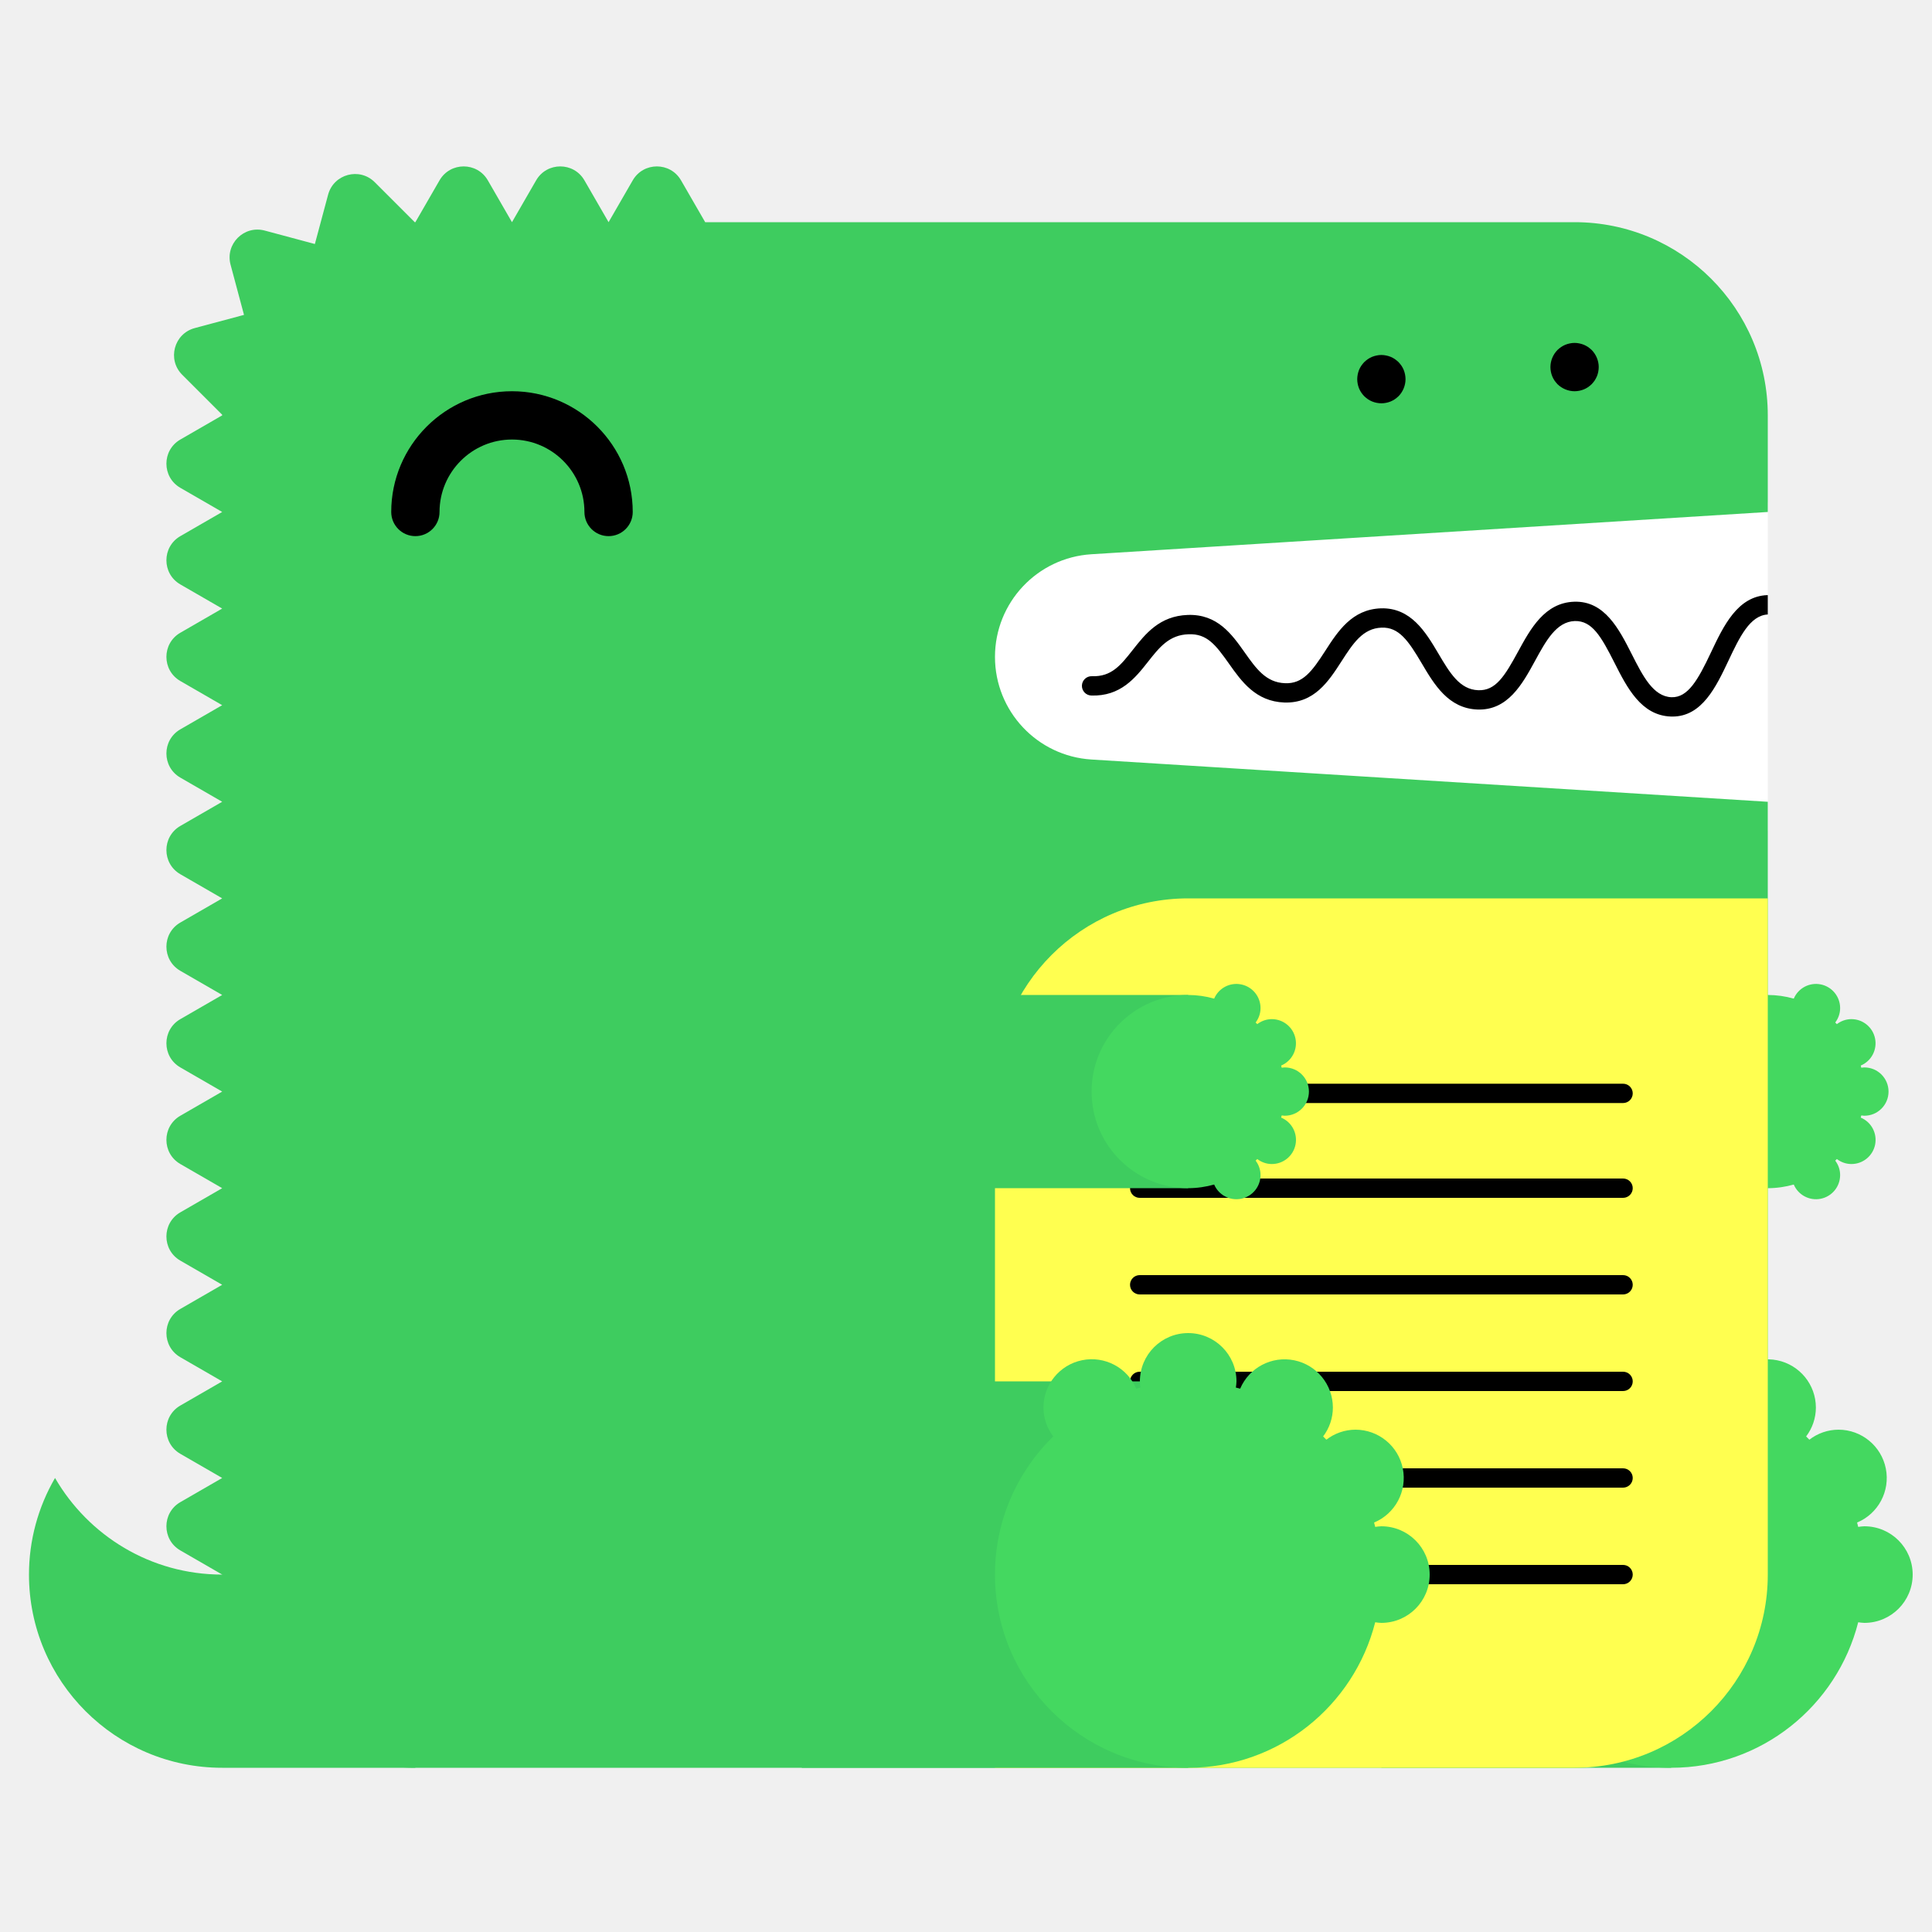
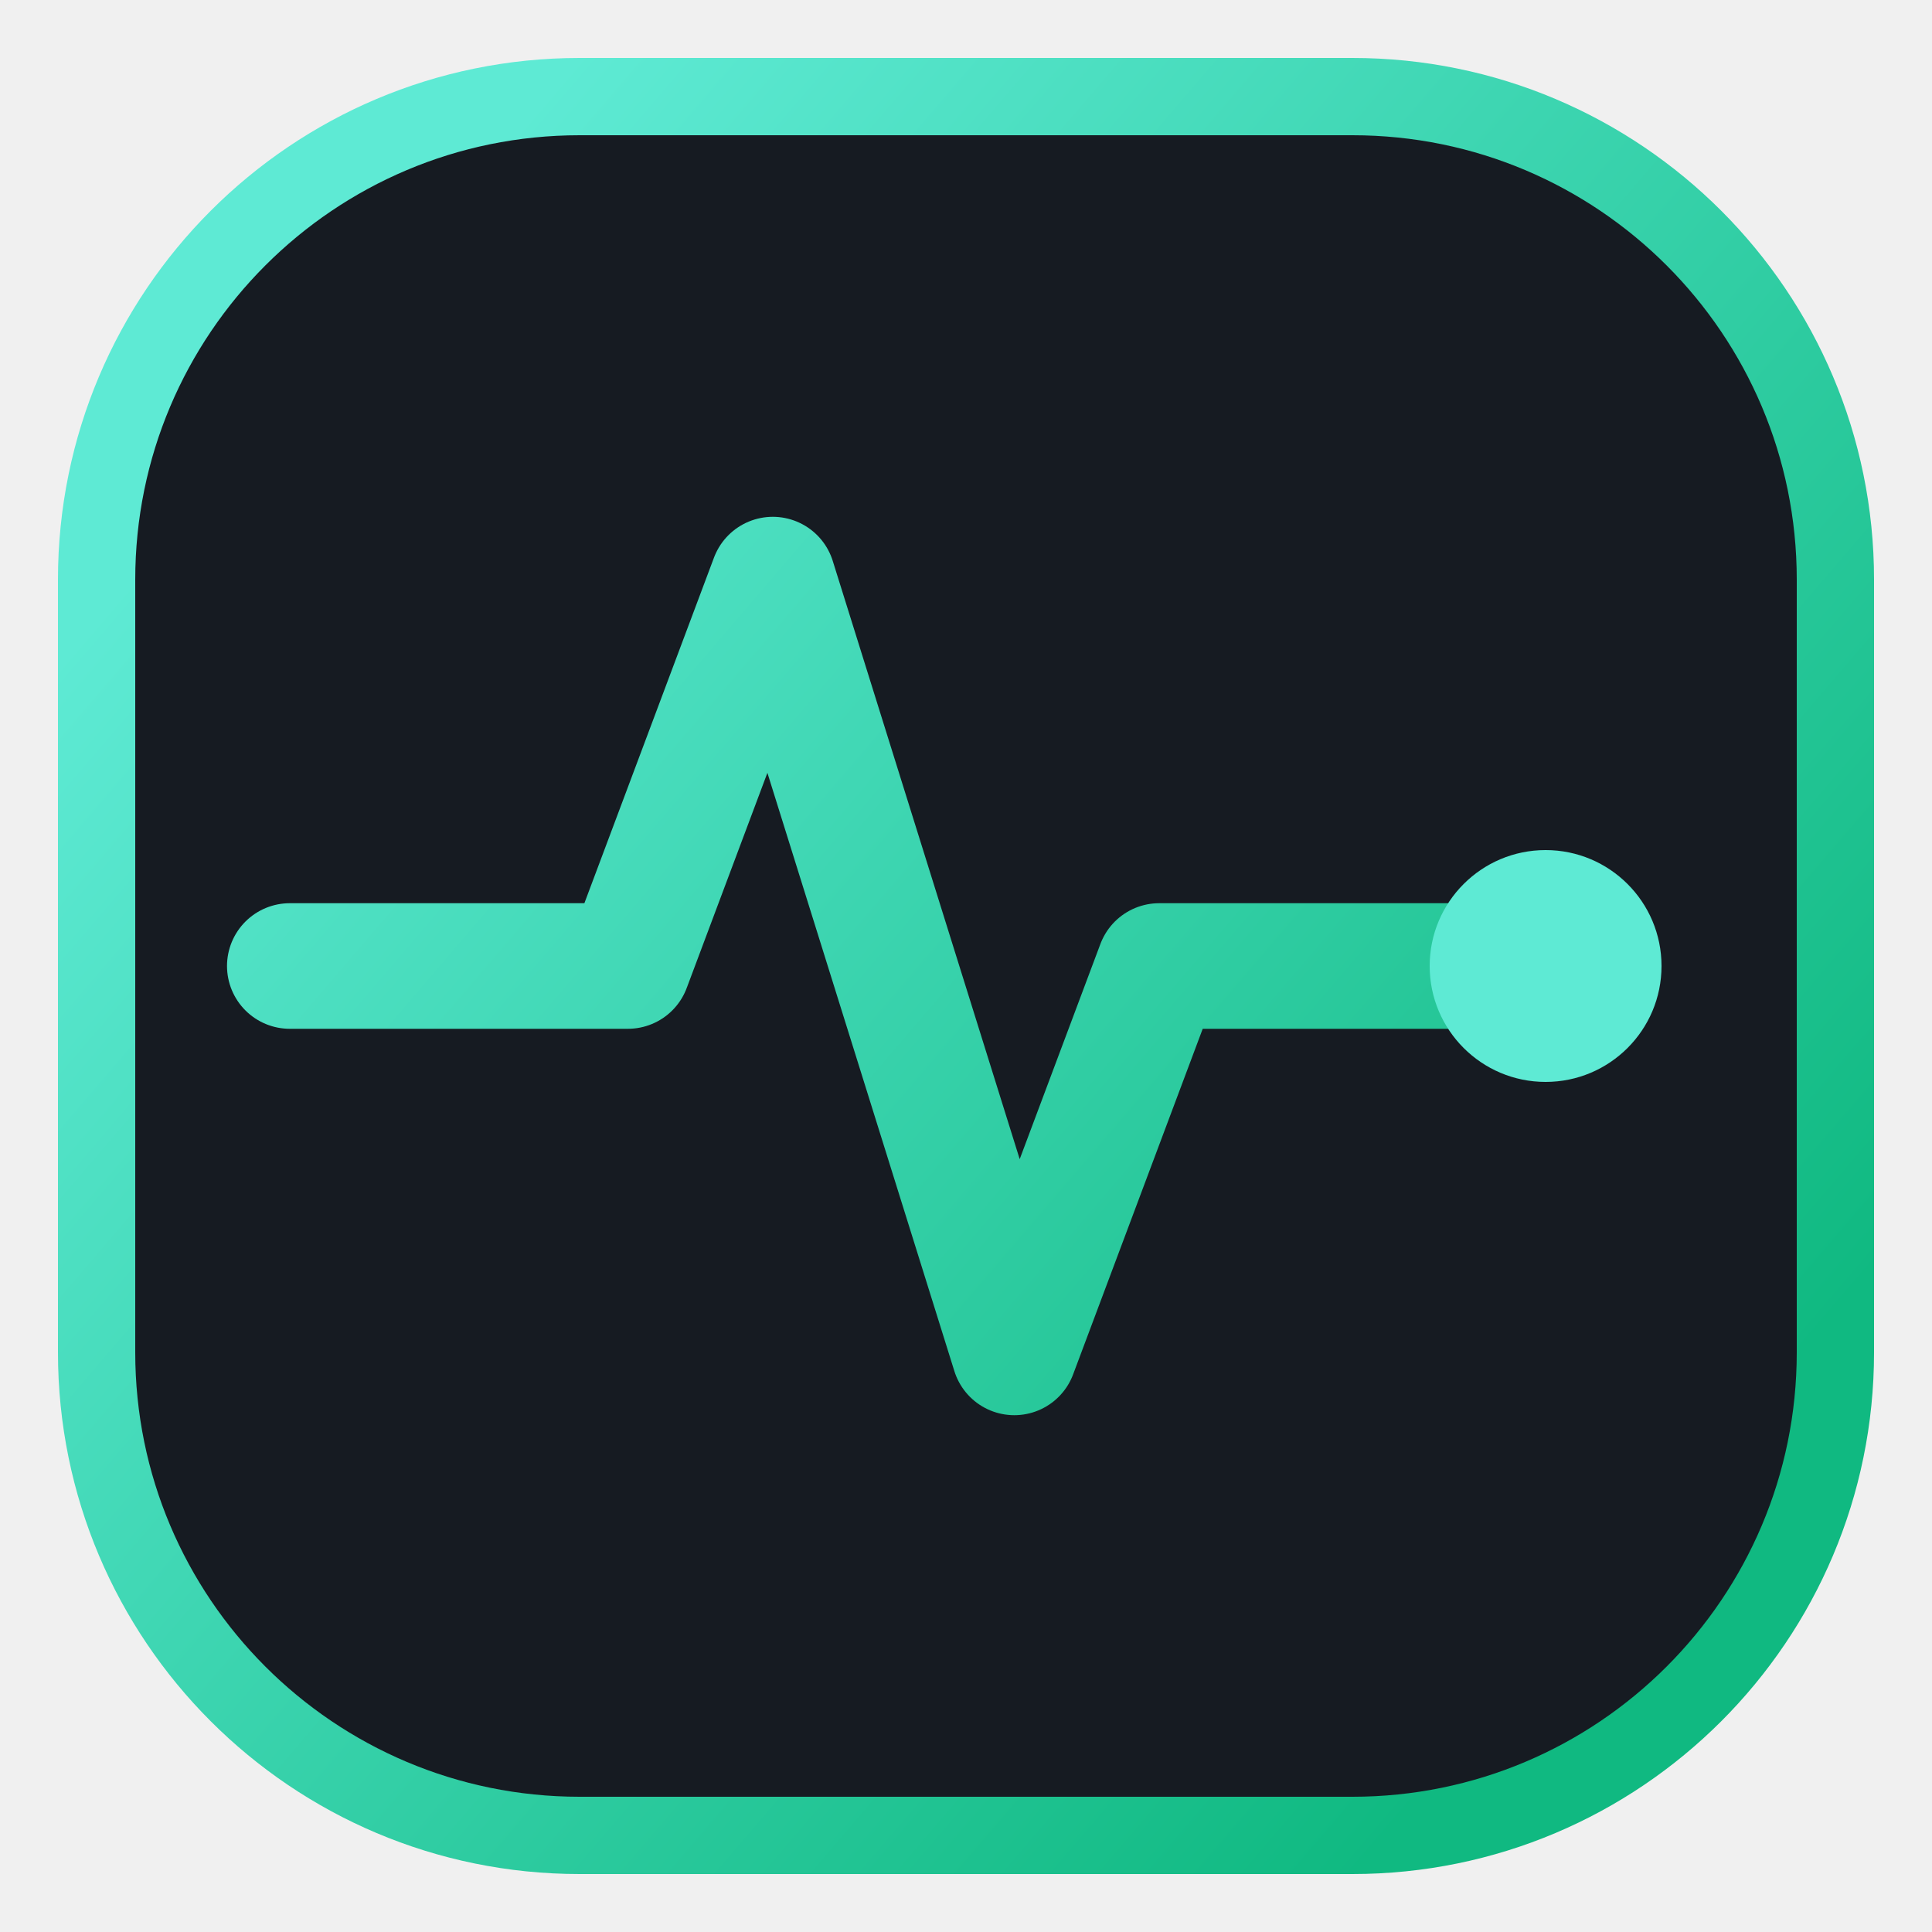
- <svg xmlns="http://www.w3.org/2000/svg" width="200" height="200" viewBox="0 0 200 200">
-   <g fill="none" fill-rule="evenodd">
-     <path fill="#FFF" d="M99 52h84v34H99z" />
-     <path d="M23 163c-7.398 0-13.843-4.027-17.303-10A19.886 19.886 0 0 0 3 163c0 11.046 8.954 20 20 20h20v-20H23z" fill="#3ECC5F" />
-     <path d="M112.98 57.376L183 53V43c0-11.046-8.954-20-20-20H73l-2.5-4.33c-1.112-1.925-3.889-1.925-5 0L63 23l-2.5-4.33c-1.111-1.925-3.889-1.925-5 0L53 23l-2.5-4.33c-1.111-1.925-3.889-1.925-5 0L43 23c-.022 0-.042.003-.065.003l-4.142-4.141c-1.57-1.571-4.252-.853-4.828 1.294l-1.369 5.104-5.192-1.392c-2.148-.575-4.111 1.389-3.535 3.536l1.39 5.193-5.102 1.367c-2.148.576-2.867 3.259-1.296 4.83l4.142 4.142c0 .021-.003.042-.003.064l-4.33 2.5c-1.925 1.111-1.925 3.889 0 5L23 53l-4.33 2.5c-1.925 1.111-1.925 3.889 0 5L23 63l-4.33 2.5c-1.925 1.111-1.925 3.889 0 5L23 73l-4.33 2.5c-1.925 1.111-1.925 3.889 0 5L23 83l-4.33 2.5c-1.925 1.111-1.925 3.889 0 5L23 93l-4.33 2.5c-1.925 1.111-1.925 3.889 0 5L23 103l-4.33 2.5c-1.925 1.111-1.925 3.889 0 5L23 113l-4.33 2.5c-1.925 1.111-1.925 3.889 0 5L23 123l-4.33 2.5c-1.925 1.111-1.925 3.889 0 5L23 133l-4.33 2.5c-1.925 1.111-1.925 3.889 0 5L23 143l-4.33 2.5c-1.925 1.111-1.925 3.889 0 5L23 153l-4.33 2.5c-1.925 1.111-1.925 3.889 0 5L23 163c0 11.046 8.954 20 20 20h120c11.046 0 20-8.954 20-20V83l-70.02-4.376A10.645 10.645 0 0 1 103 68c0-5.621 4.37-10.273 9.98-10.624" fill="#3ECC5F" />
-     <path fill="#3ECC5F" d="M143 183h30v-40h-30z" />
-     <path d="M193 158c-.219 0-.428.037-.639.064-.038-.15-.074-.301-.116-.451A5 5 0 0 0 190.32 148a4.96 4.96 0 0 0-3.016 1.036 26.531 26.531 0 0 0-.335-.336 4.955 4.955 0 0 0 1.011-2.987 5 5 0 0 0-9.599-1.959c-.148-.042-.297-.077-.445-.115.027-.211.064-.42.064-.639a5 5 0 0 0-5-5 5 5 0 0 0-5 5c0 .219.037.428.064.639-.148.038-.297.073-.445.115a4.998 4.998 0 0 0-9.599 1.959c0 1.125.384 2.151 1.011 2.987-3.717 3.632-6.031 8.693-6.031 14.3 0 11.046 8.954 20 20 20 9.339 0 17.16-6.41 19.361-15.064.211.027.42.064.639.064a5 5 0 0 0 5-5 5 5 0 0 0-5-5" fill="#44D860" />
-     <path fill="#3ECC5F" d="M153 123h30v-20h-30z" />
-     <path d="M193 115.5a2.5 2.5 0 1 0 0-5c-.109 0-.214.019-.319.032-.02-.075-.037-.15-.058-.225a2.501 2.501 0 0 0-.963-4.807c-.569 0-1.088.197-1.508.518a6.653 6.653 0 0 0-.168-.168c.314-.417.506-.931.506-1.494a2.5 2.5 0 0 0-4.8-.979A9.987 9.987 0 0 0 183 103c-5.522 0-10 4.478-10 10s4.478 10 10 10c.934 0 1.833-.138 2.69-.377a2.5 2.5 0 0 0 4.8-.979c0-.563-.192-1.077-.506-1.494.057-.055.113-.111.168-.168.42.321.939.518 1.508.518a2.5 2.5 0 0 0 .963-4.807c.021-.074.038-.15.058-.225.105.013.21.032.319.032" fill="#44D860" />
-     <path d="M63 55.5a2.5 2.5 0 0 1-2.5-2.5c0-4.136-3.364-7.5-7.5-7.5s-7.5 3.364-7.5 7.5a2.5 2.5 0 1 1-5 0c0-6.893 5.607-12.5 12.5-12.5S65.5 46.107 65.5 53a2.5 2.5 0 0 1-2.5 2.5" fill="#000" />
-     <path d="M103 183h60c11.046 0 20-8.954 20-20V93h-60c-11.046 0-20 8.954-20 20v70z" fill="#FFFF50" />
-     <path d="M168.02 124h-50.04a1 1 0 1 1 0-2h50.04a1 1 0 1 1 0 2m0 20h-50.04a1 1 0 1 1 0-2h50.04a1 1 0 1 1 0 2m0 20h-50.04a1 1 0 1 1 0-2h50.04a1 1 0 1 1 0 2m0-49.814h-50.04a1 1 0 1 1 0-2h50.04a1 1 0 1 1 0 2m0 19.814h-50.04a1 1 0 1 1 0-2h50.04a1 1 0 1 1 0 2m0 20h-50.04a1 1 0 1 1 0-2h50.04a1 1 0 1 1 0 2M183 61.611c-.012 0-.022-.006-.034-.005-3.09.105-4.552 3.196-5.842 5.923-1.346 2.85-2.387 4.703-4.093 4.647-1.889-.068-2.969-2.202-4.113-4.46-1.314-2.594-2.814-5.536-5.963-5.426-3.046.104-4.513 2.794-5.807 5.167-1.377 2.528-2.314 4.065-4.121 3.994-1.927-.07-2.951-1.805-4.136-3.813-1.321-2.236-2.848-4.75-5.936-4.664-2.994.103-4.465 2.385-5.763 4.4-1.373 2.13-2.335 3.428-4.165 3.351-1.973-.07-2.992-1.51-4.171-3.177-1.324-1.873-2.816-3.993-5.895-3.89-2.928.1-4.399 1.97-5.696 3.618-1.232 1.564-2.194 2.802-4.229 2.724a1 1 0 0 0-.072 2c3.017.101 4.545-1.8 5.872-3.487 1.177-1.496 2.193-2.787 4.193-2.855 1.926-.082 2.829 1.115 4.195 3.045 1.297 1.834 2.769 3.914 5.731 4.021 3.103.104 4.596-2.215 5.918-4.267 1.182-1.834 2.202-3.417 4.15-3.484 1.793-.067 2.769 1.35 4.145 3.681 1.297 2.197 2.766 4.686 5.787 4.796 3.125.108 4.634-2.62 5.949-5.035 1.139-2.088 2.214-4.06 4.119-4.126 1.793-.042 2.728 1.595 4.111 4.33 1.292 2.553 2.757 5.445 5.825 5.556l.169.003c3.064 0 4.518-3.075 5.805-5.794 1.139-2.41 2.217-4.68 4.067-4.773v-2z" fill="#000" />
-     <path fill="#3ECC5F" d="M83 183h40v-40H83z" />
-     <path d="M143 158c-.219 0-.428.037-.639.064-.038-.15-.074-.301-.116-.451A5 5 0 0 0 140.32 148a4.96 4.96 0 0 0-3.016 1.036 26.531 26.531 0 0 0-.335-.336 4.955 4.955 0 0 0 1.011-2.987 5 5 0 0 0-9.599-1.959c-.148-.042-.297-.077-.445-.115.027-.211.064-.42.064-.639a5 5 0 0 0-5-5 5 5 0 0 0-5 5c0 .219.037.428.064.639-.148.038-.297.073-.445.115a4.998 4.998 0 0 0-9.599 1.959c0 1.125.384 2.151 1.011 2.987-3.717 3.632-6.031 8.693-6.031 14.3 0 11.046 8.954 20 20 20 9.339 0 17.16-6.41 19.361-15.064.211.027.42.064.639.064a5 5 0 0 0 5-5 5 5 0 0 0-5-5" fill="#44D860" />
-     <path fill="#3ECC5F" d="M83 123h40v-20H83z" />
-     <path d="M133 115.5a2.5 2.5 0 1 0 0-5c-.109 0-.214.019-.319.032-.02-.075-.037-.15-.058-.225a2.501 2.501 0 0 0-.963-4.807c-.569 0-1.088.197-1.508.518a6.653 6.653 0 0 0-.168-.168c.314-.417.506-.931.506-1.494a2.5 2.5 0 0 0-4.8-.979A9.987 9.987 0 0 0 123 103c-5.522 0-10 4.478-10 10s4.478 10 10 10c.934 0 1.833-.138 2.69-.377a2.5 2.5 0 0 0 4.8-.979c0-.563-.192-1.077-.506-1.494.057-.055.113-.111.168-.168.42.321.939.518 1.508.518a2.5 2.5 0 0 0 .963-4.807c.021-.074.038-.15.058-.225.105.013.21.032.319.032" fill="#44D860" />
-     <path d="M143 41.75c-.16 0-.33-.02-.49-.05a2.52 2.52 0 0 1-.47-.14c-.15-.06-.29-.14-.431-.23-.13-.09-.259-.2-.38-.31-.109-.12-.219-.24-.309-.38s-.17-.28-.231-.43a2.619 2.619 0 0 1-.189-.96c0-.16.02-.33.05-.49.03-.16.08-.31.139-.47.061-.15.141-.29.231-.43.09-.13.2-.26.309-.38.121-.11.25-.22.38-.31.141-.09.281-.17.431-.23.149-.06.31-.11.47-.14.32-.07.65-.07.98 0 .159.03.32.08.47.14.149.06.29.14.43.23.13.09.259.2.38.31.11.12.22.25.31.38.09.14.17.28.23.43.06.16.11.31.14.47.029.16.05.33.05.49 0 .66-.271 1.31-.73 1.77-.121.11-.25.22-.38.31-.14.09-.281.17-.43.23a2.565 2.565 0 0 1-.96.19m20-1.25c-.66 0-1.3-.27-1.771-.73a3.802 3.802 0 0 1-.309-.38c-.09-.14-.17-.28-.231-.43a2.619 2.619 0 0 1-.189-.96c0-.66.27-1.3.729-1.77.121-.11.25-.22.38-.31.141-.09.281-.17.431-.23.149-.06.31-.11.47-.14.32-.07.66-.07.98 0 .159.03.32.08.47.14.149.06.29.14.43.23.13.09.259.2.38.31.459.47.73 1.11.73 1.77 0 .16-.021.33-.05.49-.03.16-.08.32-.14.47-.07.15-.14.29-.23.43-.09.13-.2.26-.31.38-.121.11-.25.22-.38.31-.14.09-.281.17-.43.23a2.565 2.565 0 0 1-.96.19" fill="#000" />
-   </g>
+ <svg xmlns="http://www.w3.org/2000/svg" width="40" height="40" viewBox="0 0 40 40" fill="none" role="img" aria-label="Avuru Obs">
+   <defs>
+     <linearGradient id="avuruMark" x1="6" y1="8" x2="34" y2="32" gradientUnits="userSpaceOnUse">
+       <stop stop-color="#5EEAD4" />
+       <stop offset="1" stop-color="#10B981" />
+     </linearGradient>
+   </defs>
+   <rect x="2" y="2" width="36" height="36" rx="10" fill="#161B22" stroke="url(#avuruMark)" stroke-width="1.6" />
+   <path d="M6 20H13L16 12L21 28L24 20H32" stroke="url(#avuruMark)" stroke-width="2.6" stroke-linecap="round" stroke-linejoin="round" />
+   <circle cx="32" cy="20" r="2.4" fill="#5EEAD4" />
</svg>
